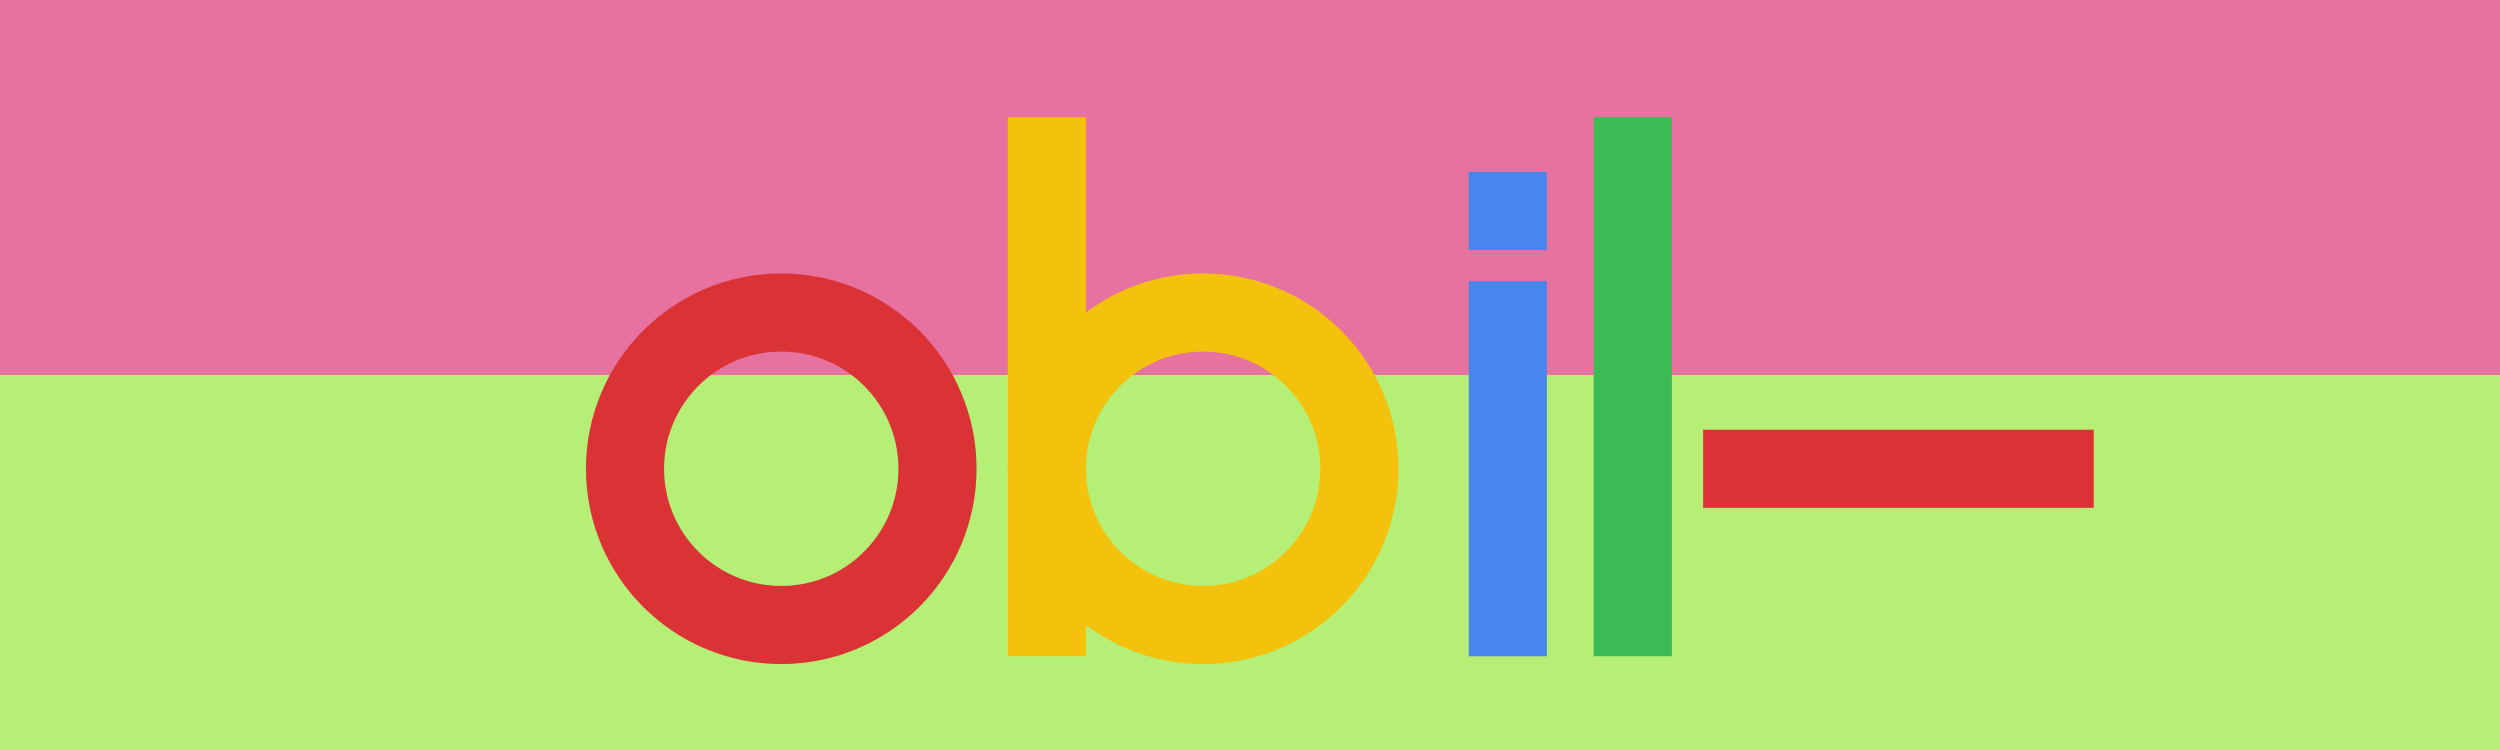
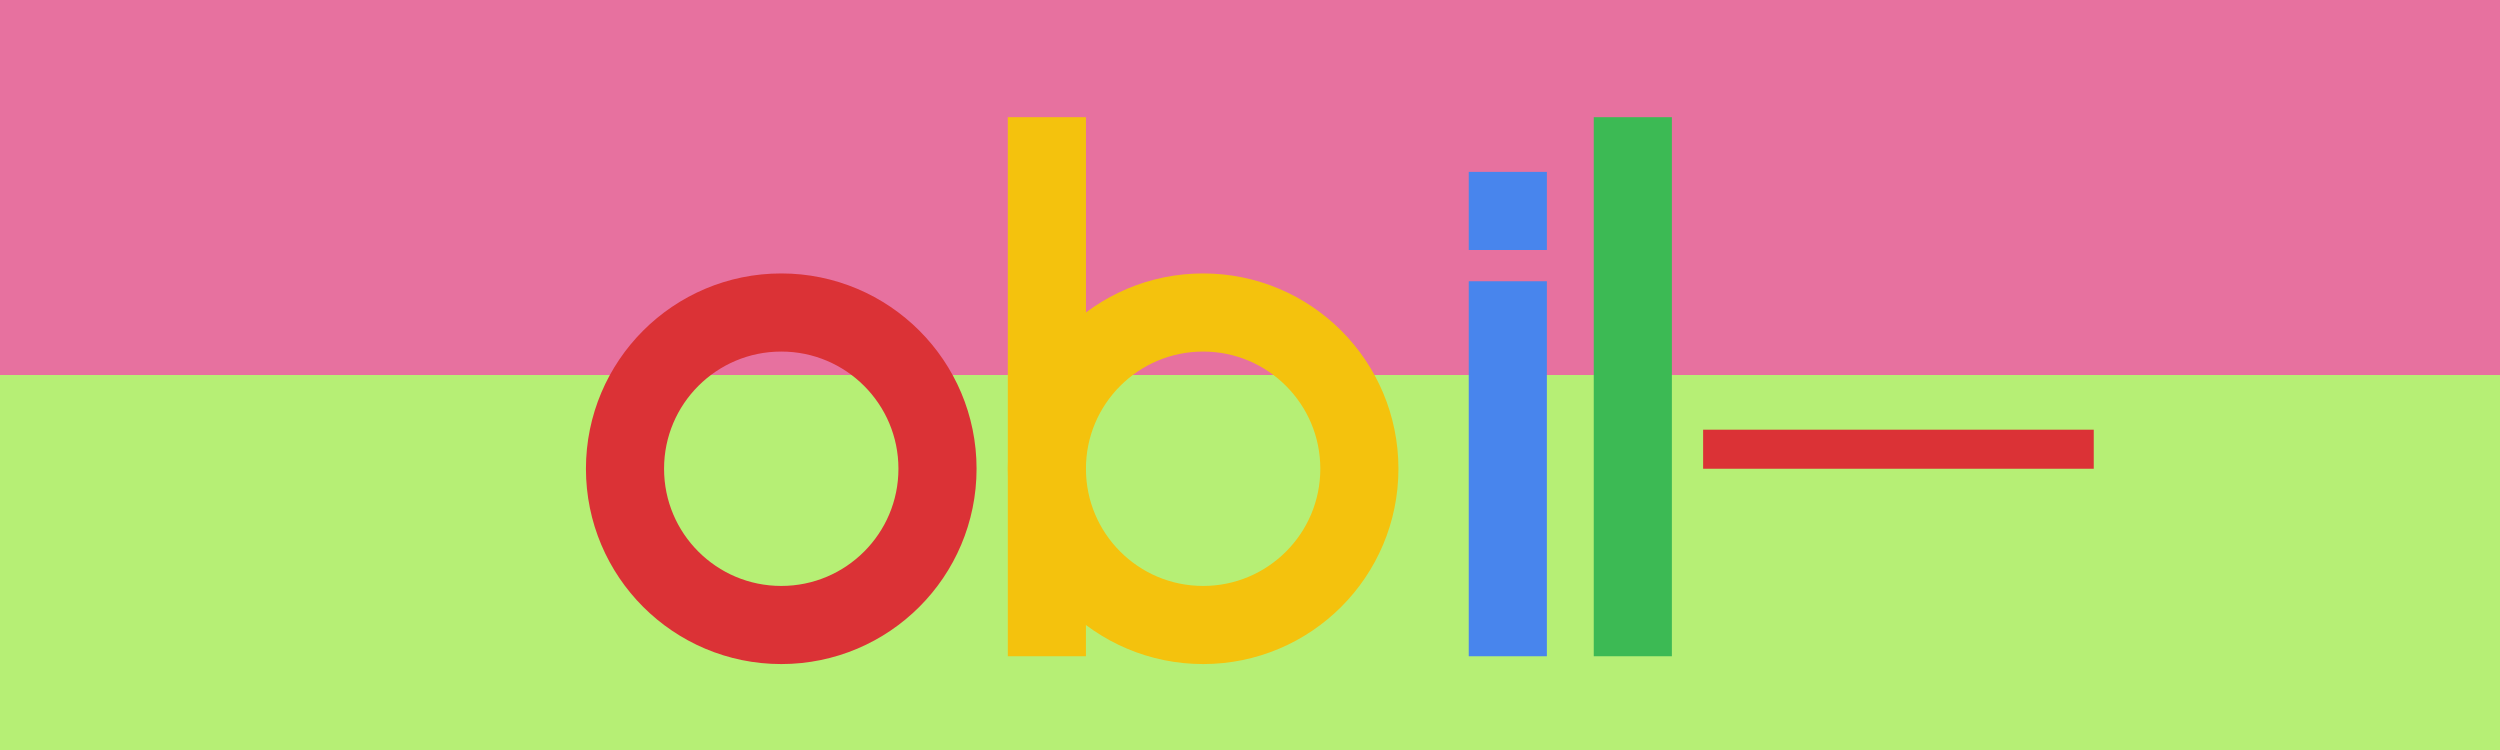
<svg xmlns="http://www.w3.org/2000/svg" width="1600" height="480" viewbox="0 0 1600 480">
  <defs>
    <clipPath id="e">
      <polygon points="1340 240 1215 240 1340 365 1090 365 1090 115 1340 115 z" />
    </clipPath>
  </defs>
  <rect x="0" y="0" width="1600" height="400" fill="#E7719F" />
  <rect x="0" y="240" width="1600" height="400" fill="#B6EF75" />
  <g transform="translate(0 60)">
    <circle cx="500" cy="240" r="100" fill="none" stroke="#DB3236" stroke-width="50" />
    <circle cx="770" cy="240" r="100" fill="none" stroke="#F4C20D" stroke-width="50" />
    <rect x="645" y="15" width="50" height="345" fill="#F4C20D" />
    <rect x="940" y="120" width="50" height="240" fill="#4885ED" />
    <rect x="940" y="50" width="50" height="50" fill="#4885ED" />
    <rect x="1020" y="15" width="50" height="345" fill="#3CBA54" />
    <circle cx="1215" cy="240" r="100" fill="none" stroke="#DB3236" stroke-width="50" clip-path="url(#e)" />
-     <rect x="1090" y="215" width="250" height="50" fill="#DB3236" />
+     <rect x="1090" y="215" width="250" height="25" fill="#DB3236" />
  </g>
</svg>
